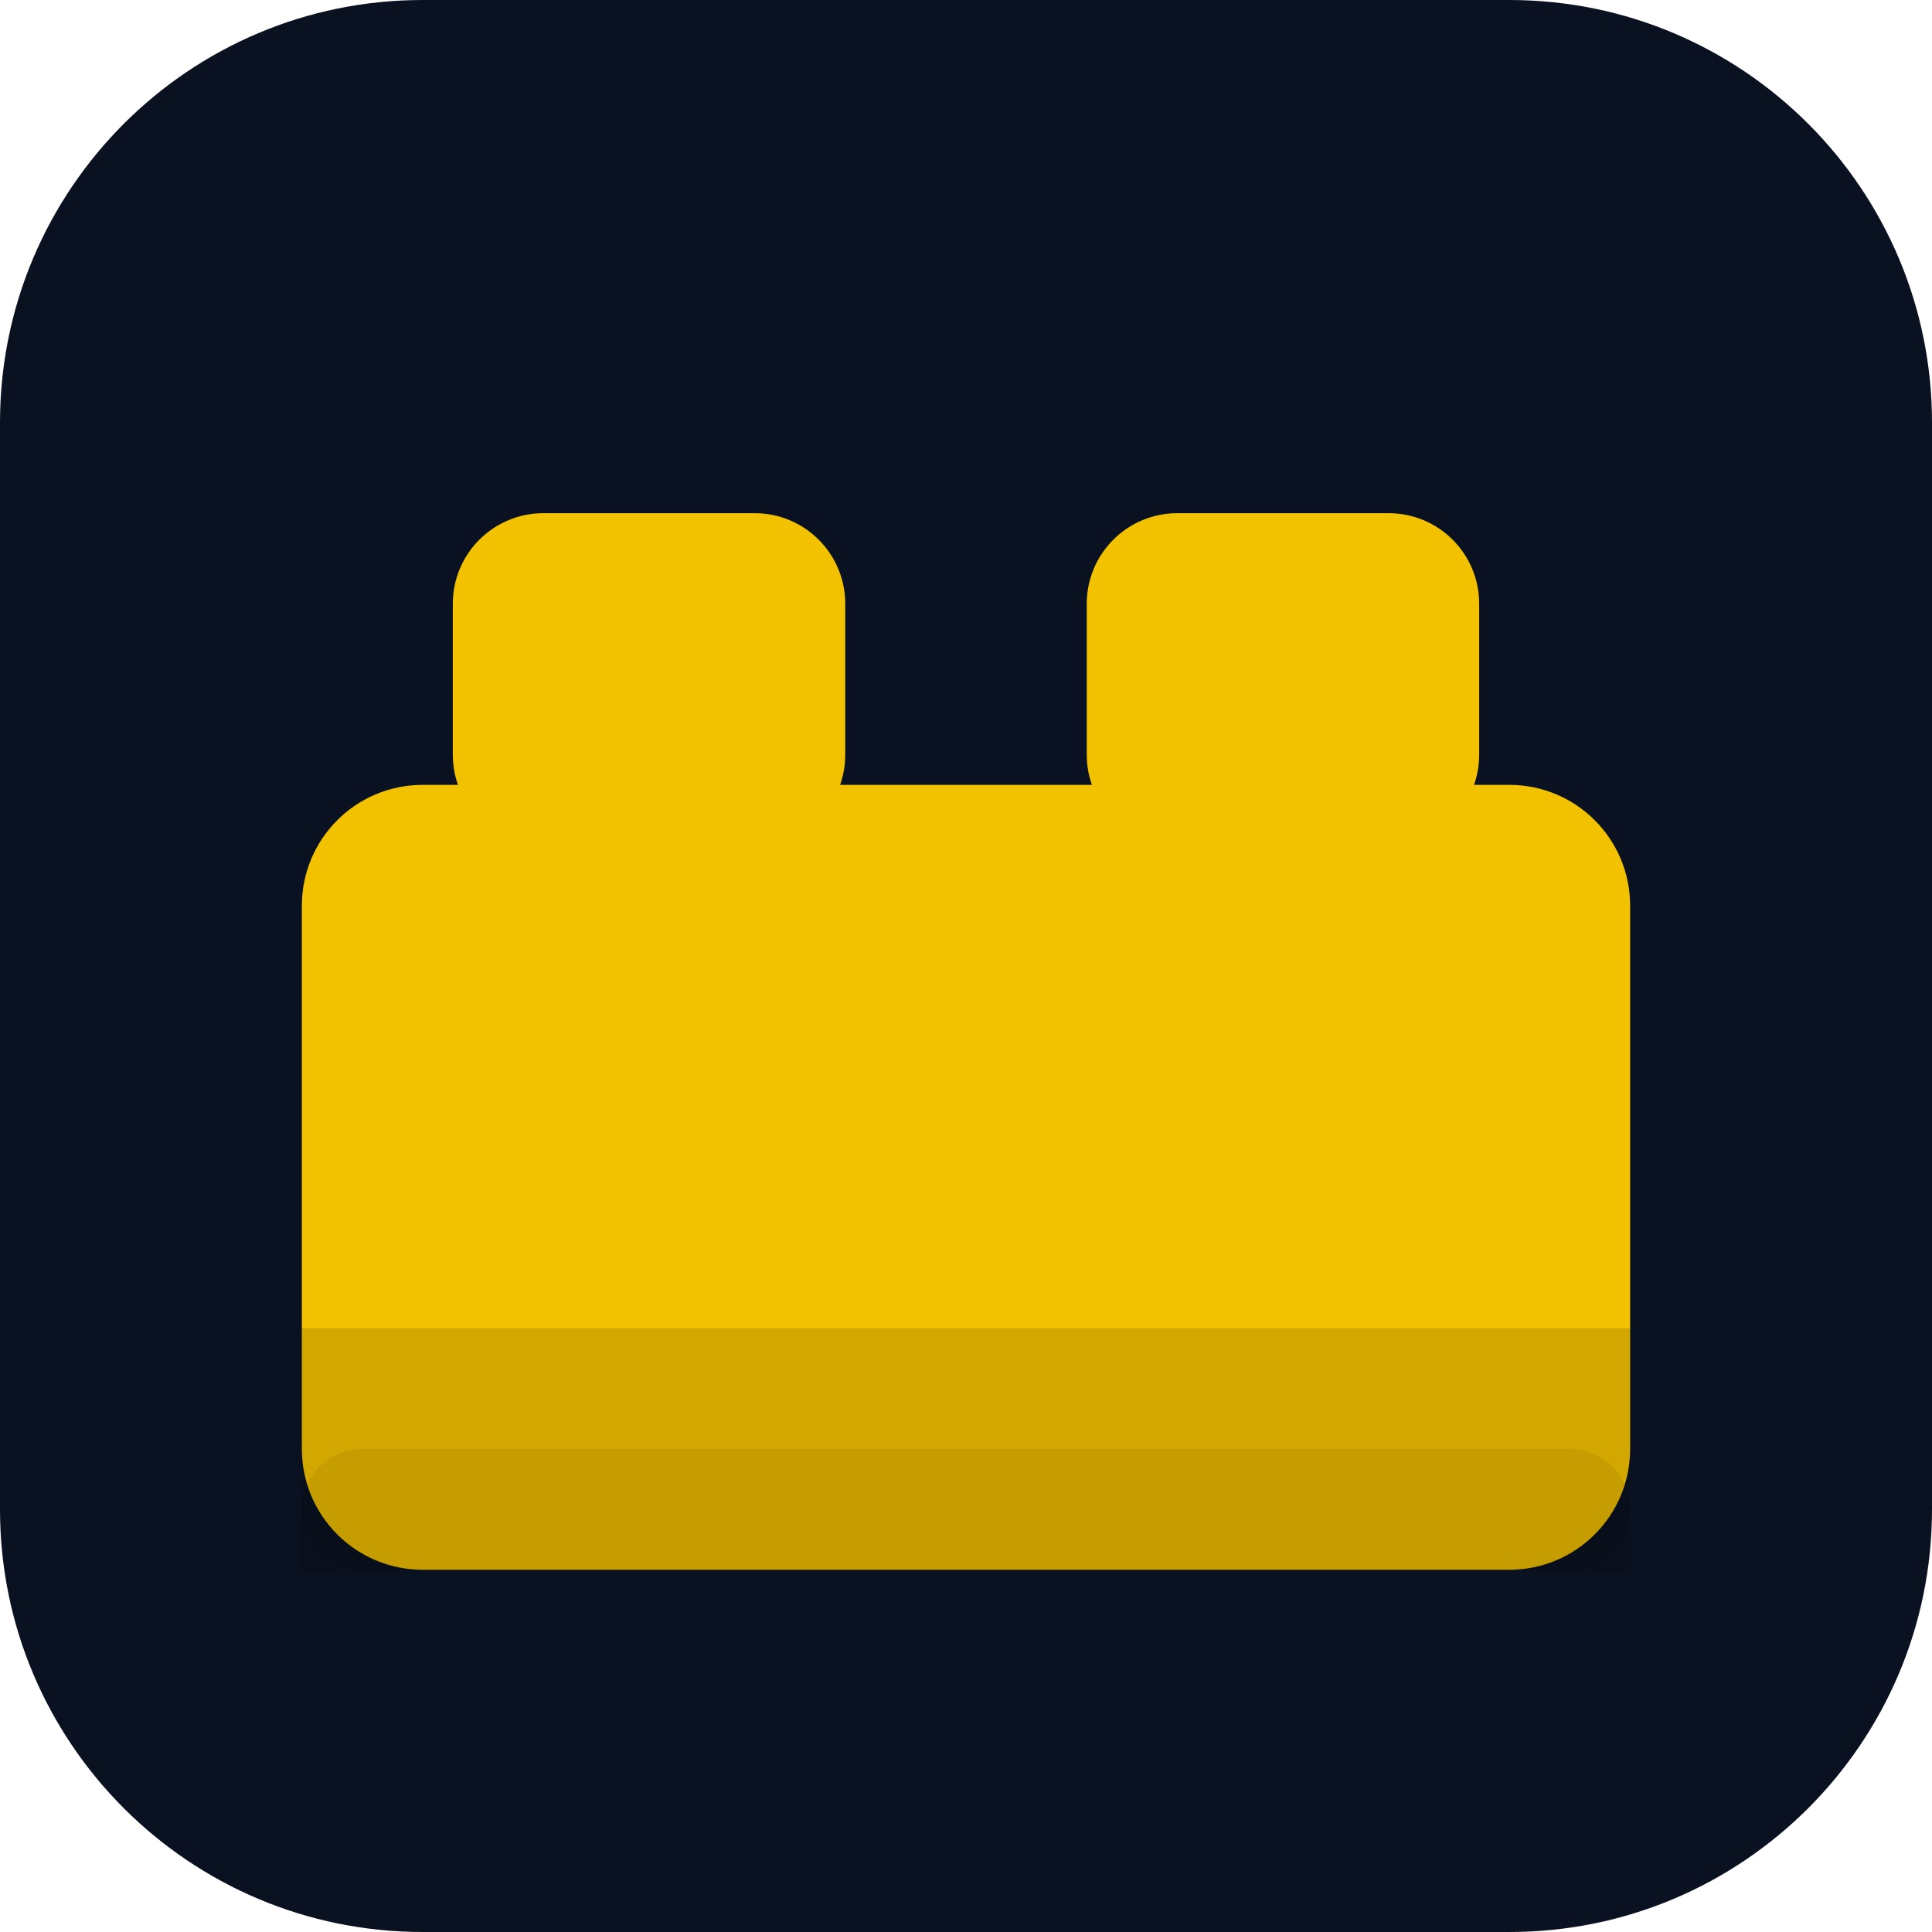
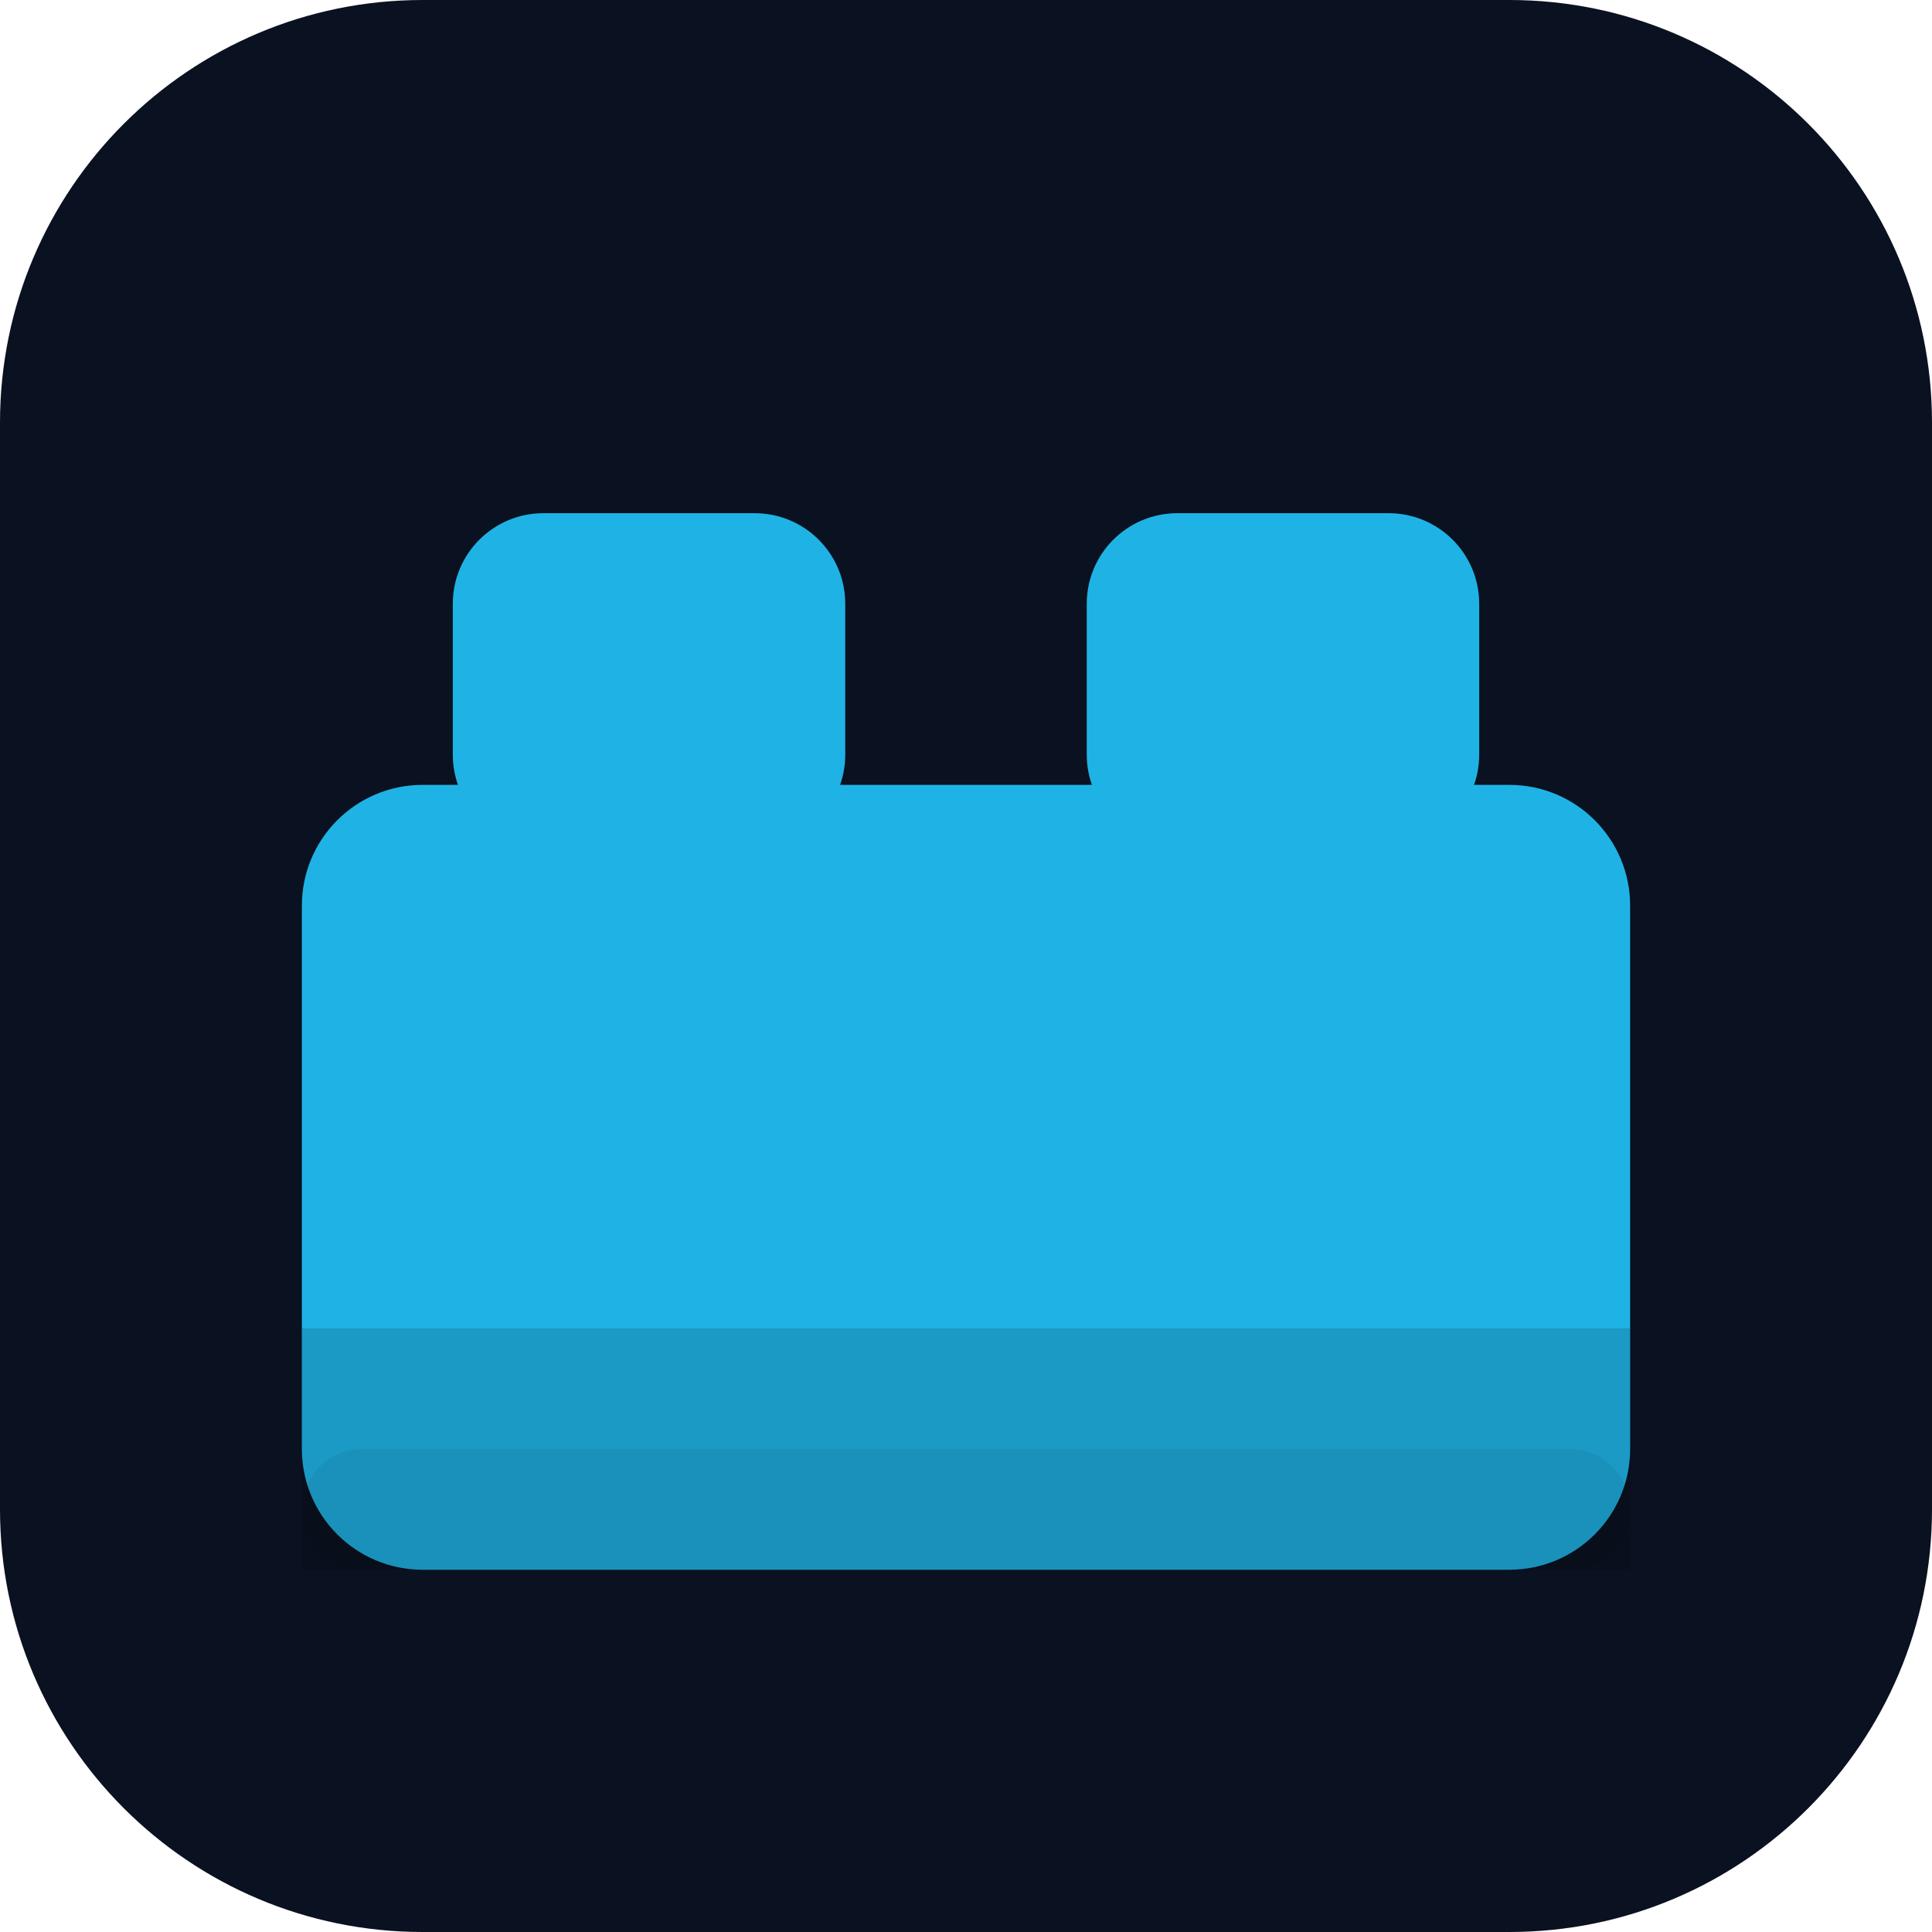
<svg xmlns="http://www.w3.org/2000/svg" viewBox="0 0 64 64">
  <rect width="64" height="64" rx="14" fill="#0a1120" />
-   <rect x="10" y="26" width="44" height="26" rx="4" fill="#f2c200" />
-   <rect x="15" y="17" width="13" height="11" rx="3" fill="#f2c200" />
-   <rect x="36" y="17" width="13" height="11" rx="3" fill="#f2c200" />
+   <rect x="10" y="26" width="44" height="26" rx="4" fill="#1fb3e5" />
+   <rect x="15" y="17" width="13" height="11" rx="3" fill="#1fb3e5" />
+   <rect x="36" y="17" width="13" height="11" rx="3" fill="#1fb3e5" />
  <rect x="10" y="44" width="44" height="8" rx="0" fill="#000" opacity=".14" />
  <rect x="10" y="48" width="44" height="4" rx="2" fill="#000" opacity=".06" />
</svg>
